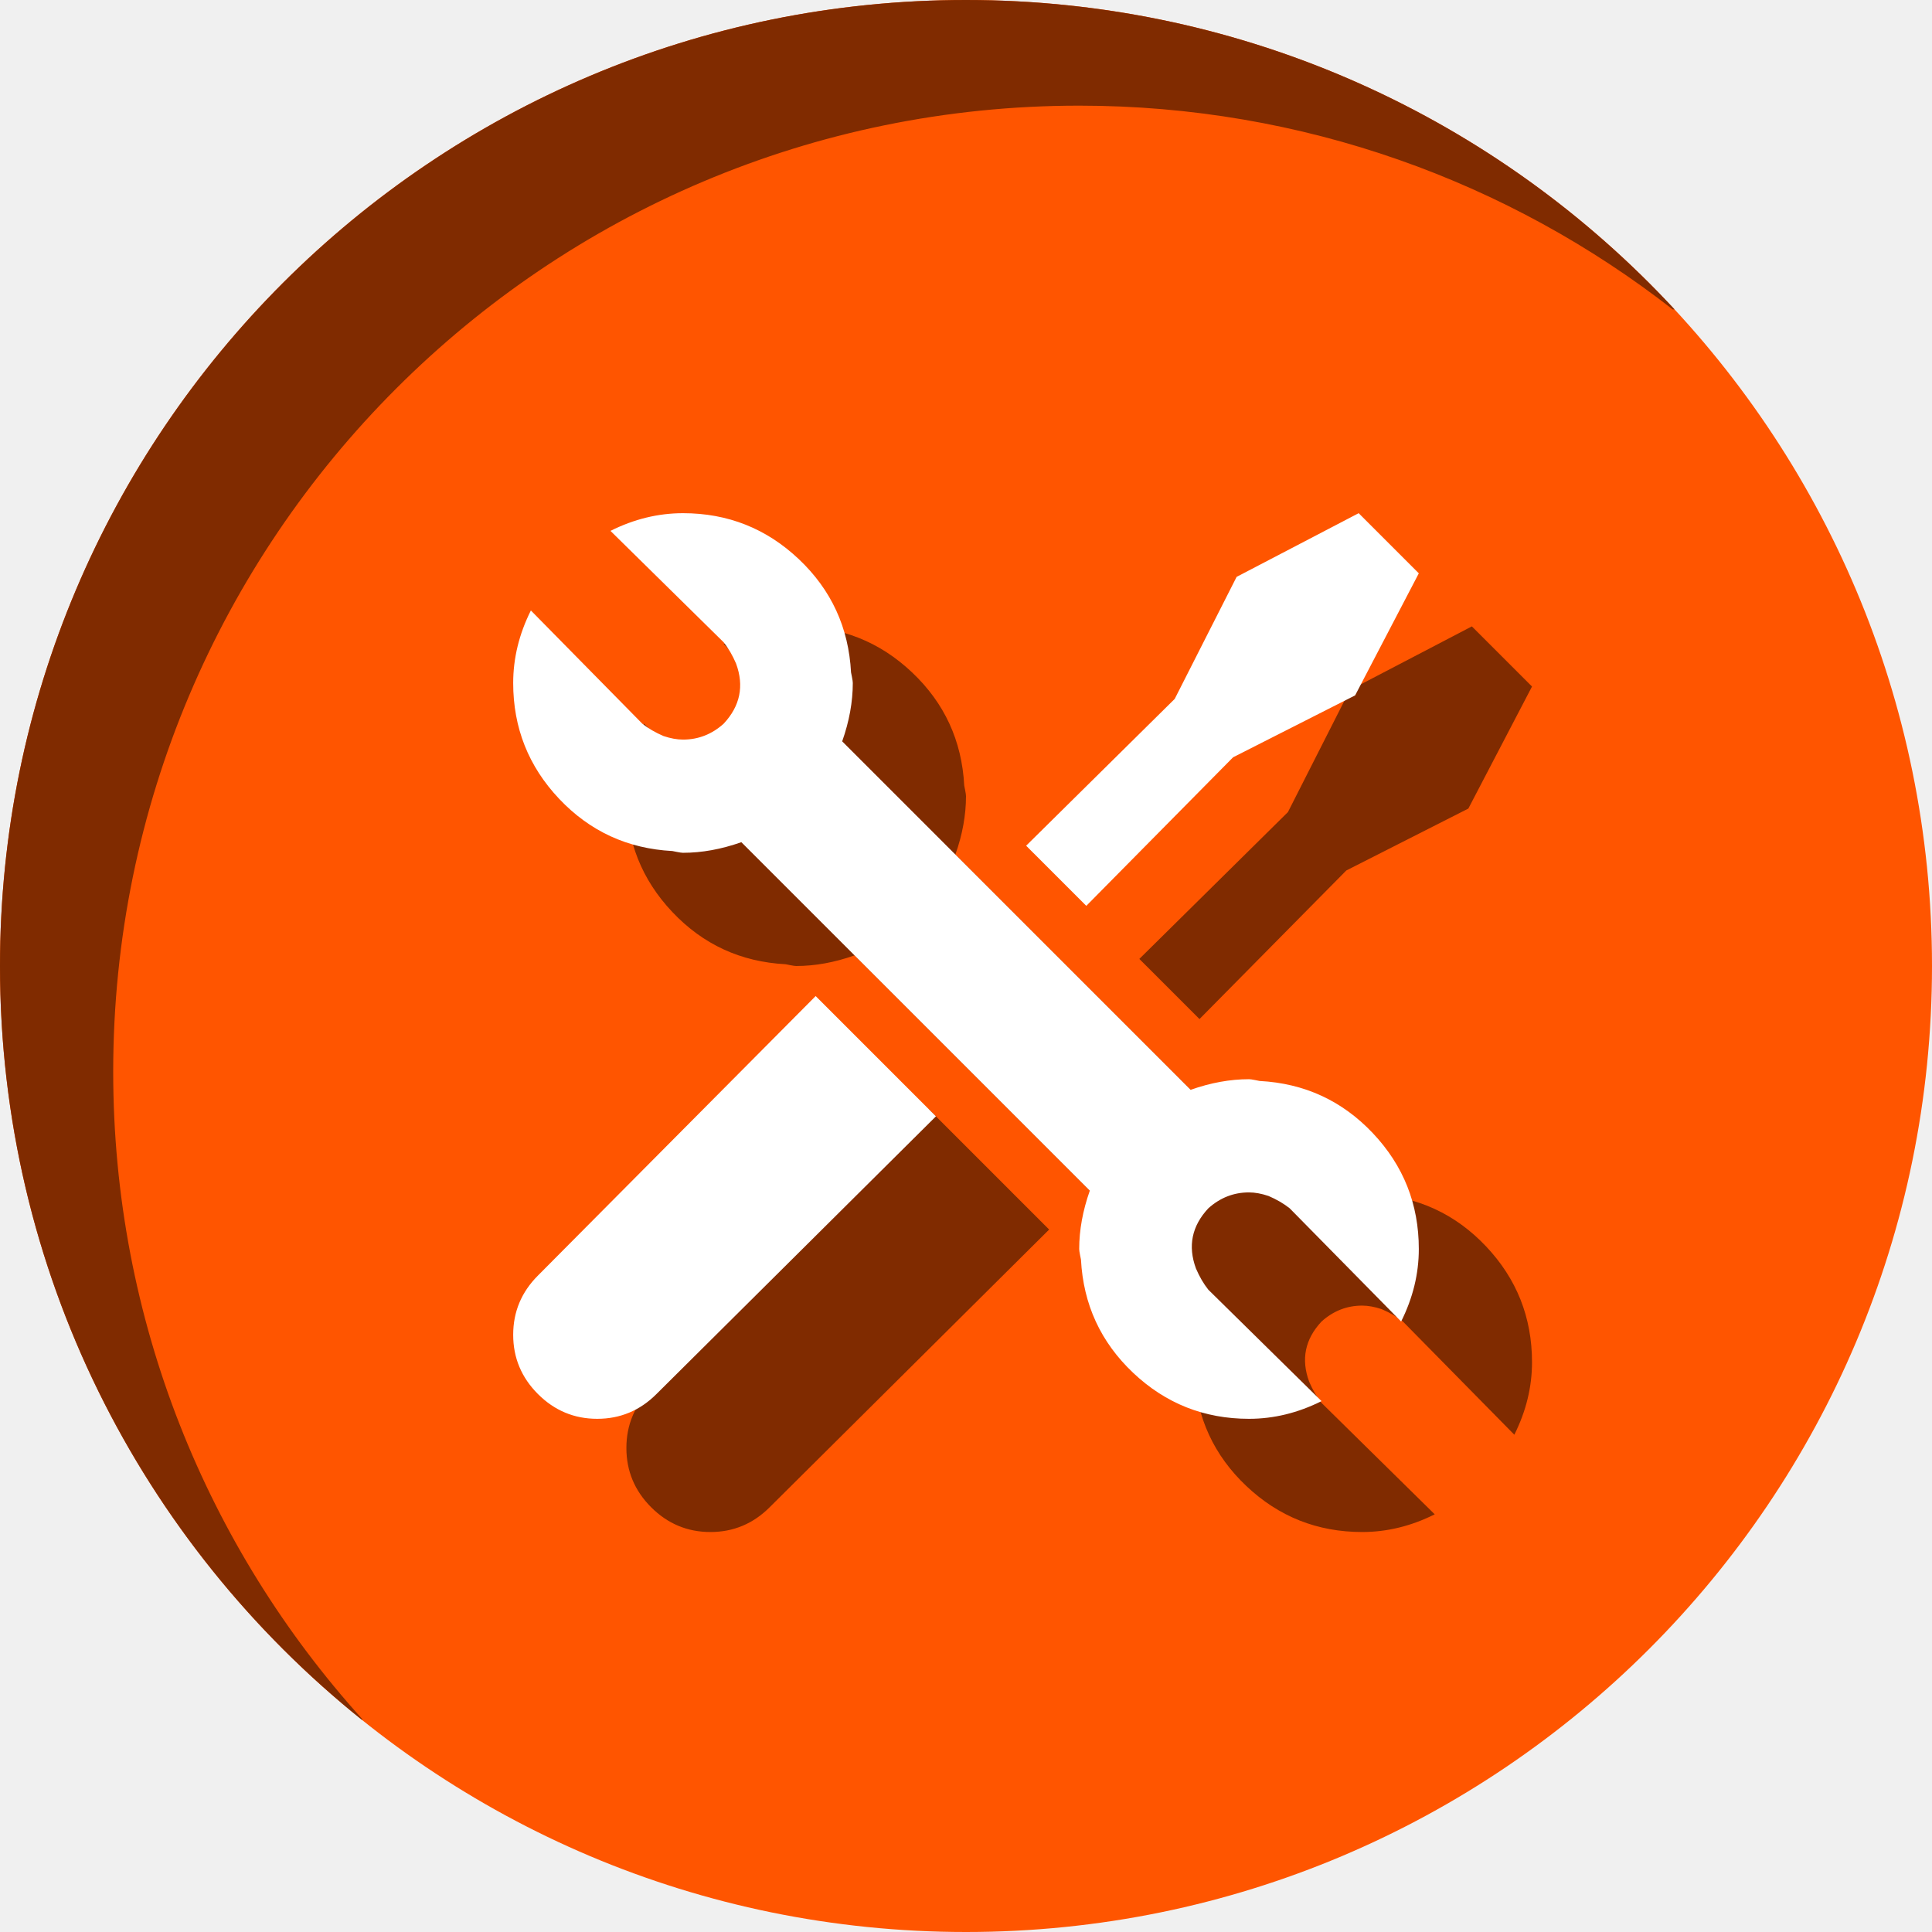
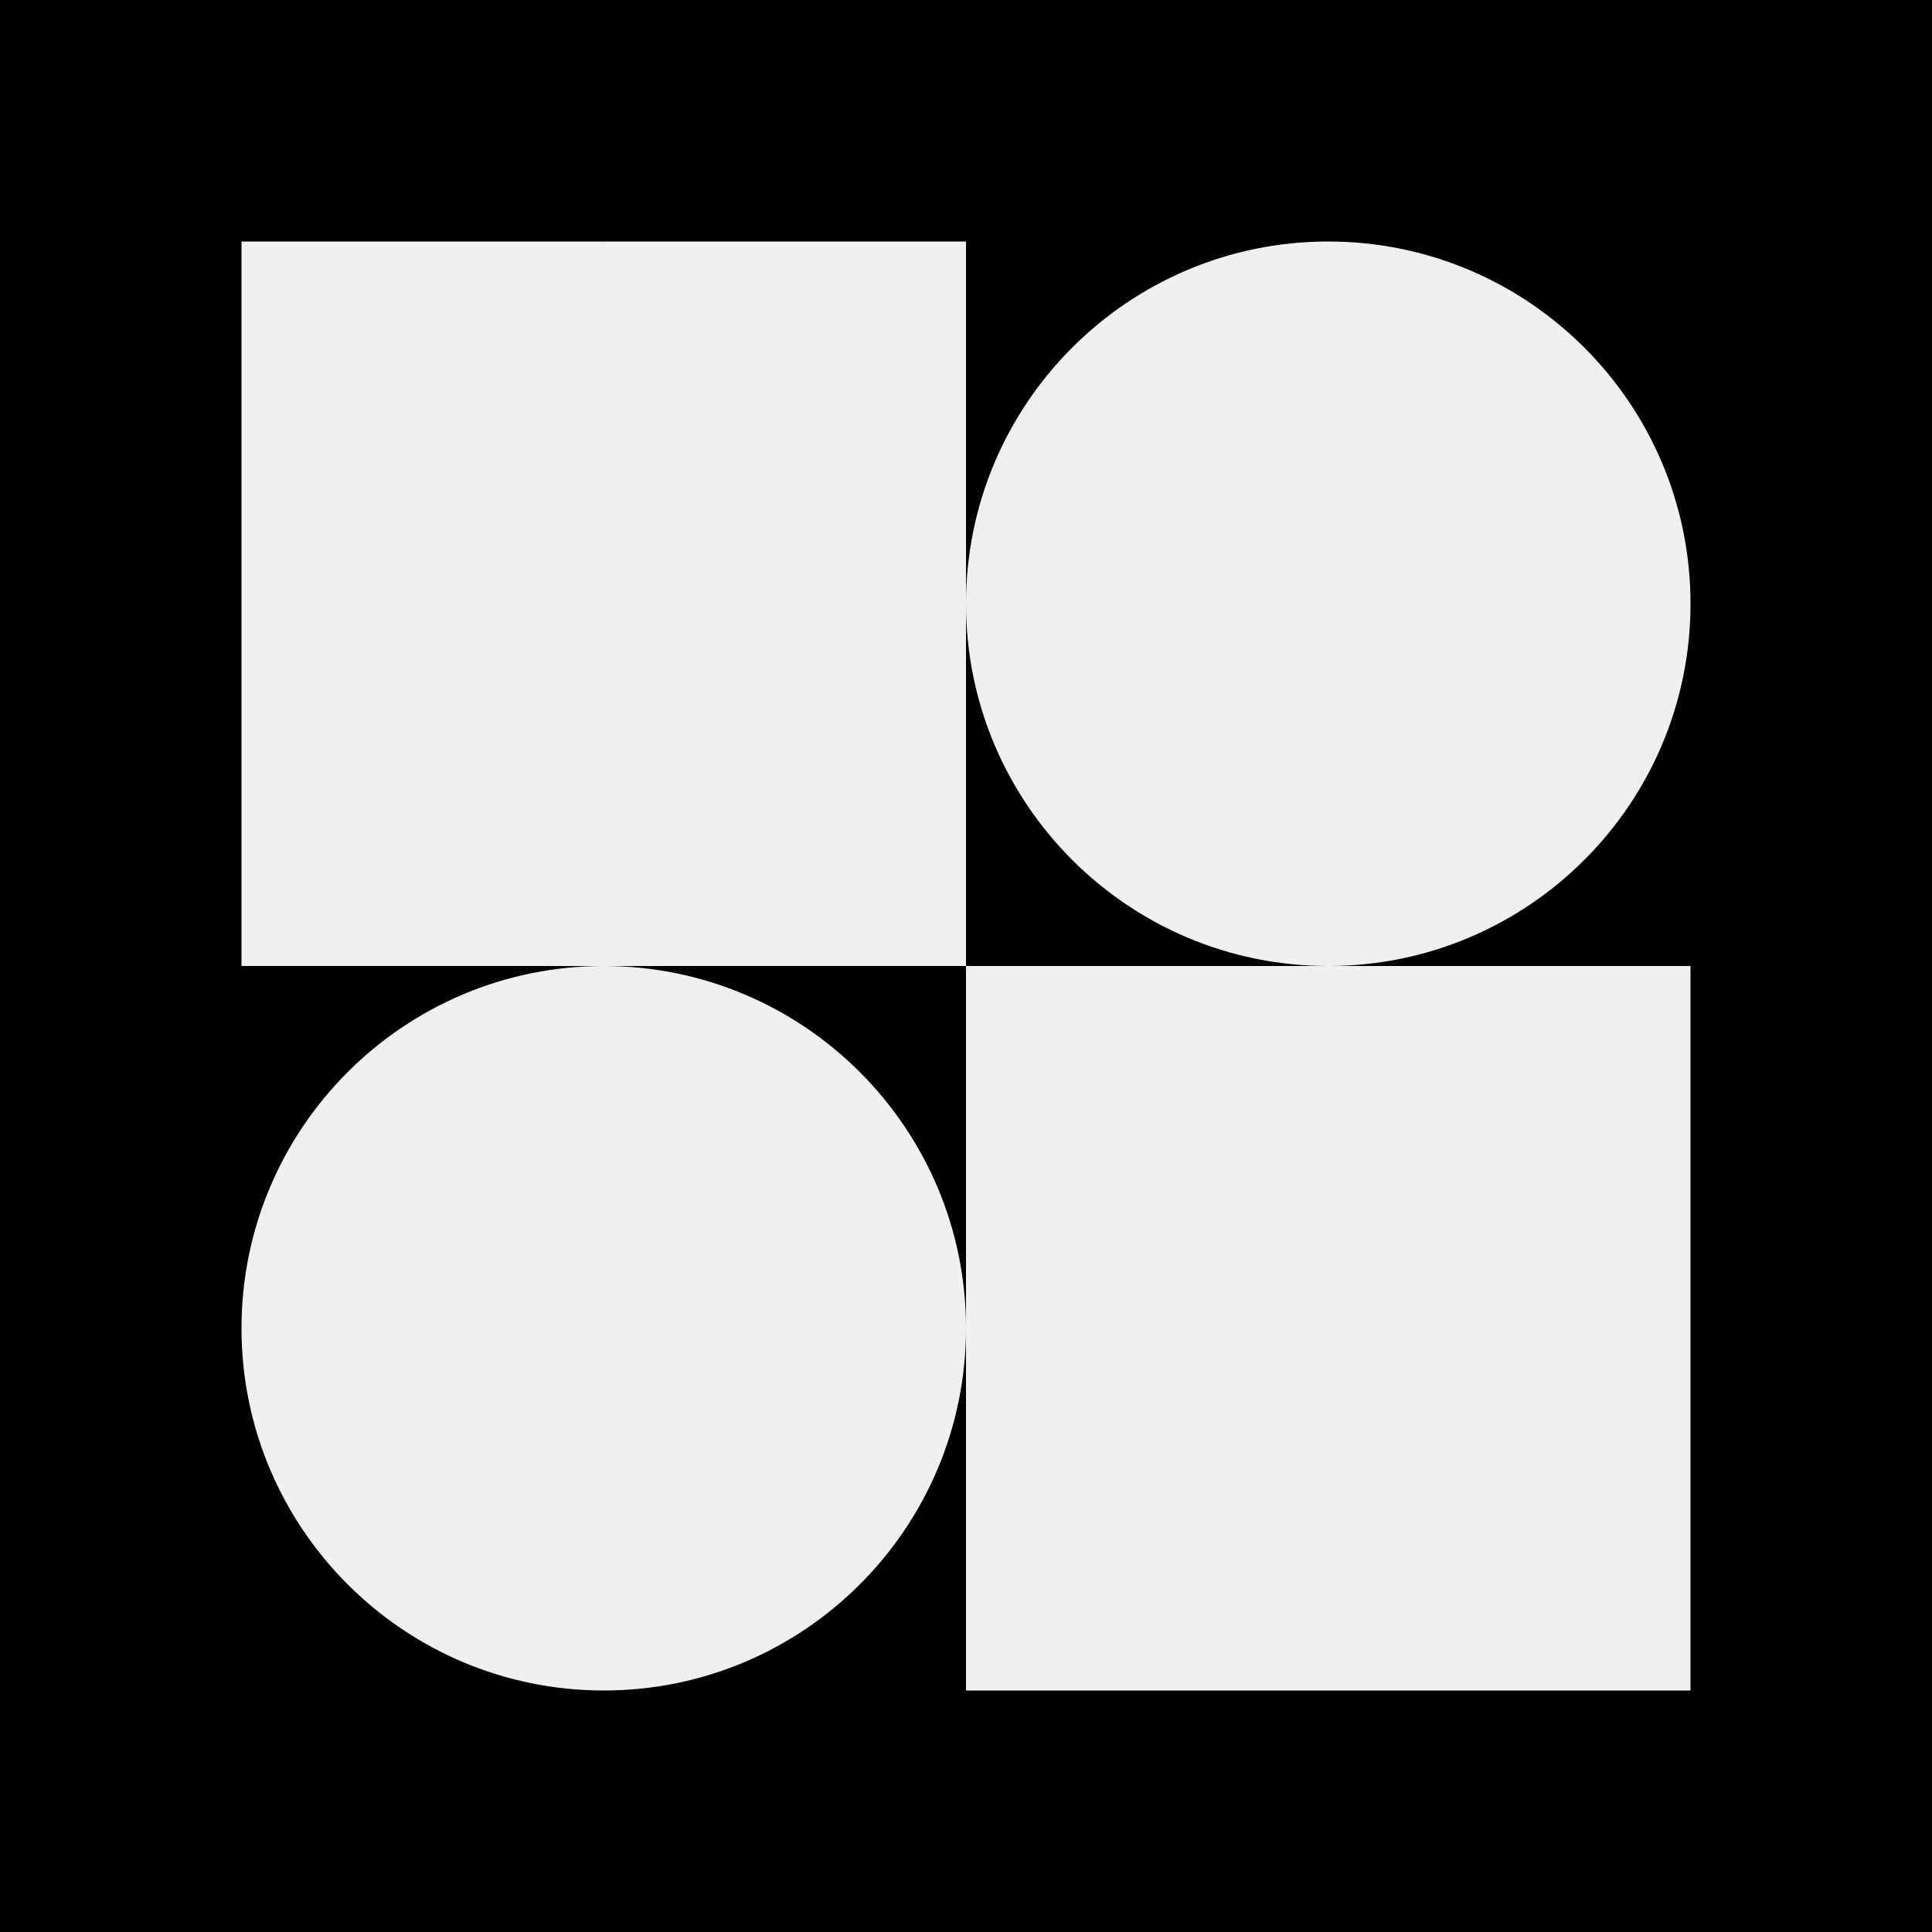
- <svg xmlns="http://www.w3.org/2000/svg" width="256px" height="256px" viewBox="0 0 256 256" version="1.1">
-   <defs />
-   <g id="tools" stroke="none" stroke-width="1" fill="none" fill-rule="evenodd">
-     <g id="bg">
-       <circle id="Oval-Copy" fill="#FF5500" cx="128" cy="128" r="128" />
-       <path d="M48,227.926 C18.737,204.468 0,168.422 0,128 C0,57.308 57.308,0 128,0 C165.099,0 198.511,15.783 221.889,41 L221.642,41 C199.942,24.08 172.648,14 143,14 C72.308,14 15,71.308 15,142 C15,175.002 27.49,205.087 48,227.786 L48,227.926 Z" id="Combined-Shape" fill="#802B00" />
-     </g>
-     <path d="M86.281,184.016 C84.094,186.203 83,188.82 83,191.867 C83,194.914 84.094,197.531 86.281,199.719 C88.469,201.906 91.086,203 94.133,203 C97.18,203 99.797,201.906 101.984,199.719 L139.016,162.922 L123.078,146.984 L86.281,184.016 Z M178.391,115.344 L194.562,107.141 L203,90.969 L195.031,83 L178.859,91.438 L170.656,107.609 L150.969,127.062 L158.938,135.031 L178.391,115.344 Z M181.906,158.234 C181.906,158.234 181.711,158.195 181.32,158.117 C180.93,158.039 180.656,158 180.5,158 C178,158 175.422,158.469 172.766,159.406 L126.594,113.234 C127.531,110.578 128,108 128,105.5 C128,105.344 127.961,105.07 127.883,104.68 C127.805,104.289 127.766,104.094 127.766,104.094 C127.453,98.156 125.148,93.156 120.852,89.094 C116.555,85.031 111.438,83 105.5,83 C102.219,83 99.016,83.781 95.891,85.344 L110.891,100.109 C111.516,100.891 112.062,101.828 112.531,102.922 C113.625,105.891 113.078,108.547 110.891,110.891 C109.328,112.297 107.531,113 105.5,113 C104.719,113 103.859,112.844 102.922,112.531 C101.828,112.062 100.891,111.516 100.109,110.891 L85.344,95.891 C83.781,99.016 83,102.219 83,105.5 C83,111.438 85.031,116.555 89.094,120.852 C93.156,125.148 98.156,127.453 104.094,127.766 C104.094,127.766 104.289,127.805 104.68,127.883 C105.07,127.961 105.344,128 105.5,128 C108,128 110.578,127.531 113.234,126.594 L159.406,172.766 C158.469,175.422 158,178 158,180.5 C158,180.656 158.039,180.93 158.117,181.32 C158.195,181.711 158.234,181.906 158.234,181.906 C158.547,187.844 160.852,192.844 165.148,196.906 C169.445,200.969 174.562,203 180.5,203 C183.781,203 186.984,202.219 190.109,200.656 L175.109,185.891 C174.484,185.109 173.938,184.172 173.469,183.078 C172.375,180.109 172.922,177.453 175.109,175.109 C176.672,173.703 178.469,173 180.5,173 C181.281,173 182.141,173.156 183.078,173.469 C184.172,173.938 185.109,174.484 185.891,175.109 L200.656,190.109 C202.219,186.984 203,183.781 203,180.5 C203,174.562 200.969,169.445 196.906,165.148 C192.844,160.852 187.844,158.547 181.906,158.234 Z" id="Page-1" fill="#802B00" />
-     <path d="M71.281,169.016 C69.094,171.203 68,173.82 68,176.867 C68,179.914 69.094,182.531 71.281,184.719 C73.469,186.906 76.086,188 79.133,188 C82.18,188 84.797,186.906 86.984,184.719 L124.016,147.922 L108.078,131.984 L71.281,169.016 Z M163.391,100.344 L179.562,92.141 L188,75.969 L180.031,68 L163.859,76.438 L155.656,92.609 L135.969,112.062 L143.938,120.031 L163.391,100.344 Z M166.906,143.234 C166.906,143.234 166.711,143.195 166.32,143.117 C165.93,143.039 165.656,143 165.5,143 C163,143 160.422,143.469 157.766,144.406 L111.594,98.234 C112.531,95.578 113,93 113,90.5 C113,90.344 112.961,90.07 112.883,89.68 C112.805,89.289 112.766,89.094 112.766,89.094 C112.453,83.156 110.148,78.156 105.852,74.094 C101.555,70.031 96.438,68 90.5,68 C87.219,68 84.016,68.781 80.891,70.344 L95.891,85.109 C96.516,85.891 97.062,86.828 97.531,87.922 C98.625,90.891 98.078,93.547 95.891,95.891 C94.328,97.297 92.531,98 90.5,98 C89.719,98 88.859,97.844 87.922,97.531 C86.828,97.062 85.891,96.516 85.109,95.891 L70.344,80.891 C68.781,84.016 68,87.219 68,90.5 C68,96.438 70.031,101.555 74.094,105.852 C78.156,110.148 83.156,112.453 89.094,112.766 C89.094,112.766 89.289,112.805 89.68,112.883 C90.07,112.961 90.344,113 90.5,113 C93,113 95.578,112.531 98.234,111.594 L144.406,157.766 C143.469,160.422 143,163 143,165.5 C143,165.656 143.039,165.93 143.117,166.32 C143.195,166.711 143.234,166.906 143.234,166.906 C143.547,172.844 145.852,177.844 150.148,181.906 C154.445,185.969 159.562,188 165.5,188 C168.781,188 171.984,187.219 175.109,185.656 L160.109,170.891 C159.484,170.109 158.938,169.172 158.469,168.078 C157.375,165.109 157.922,162.453 160.109,160.109 C161.672,158.703 163.469,158 165.5,158 C166.281,158 167.141,158.156 168.078,158.469 C169.172,158.938 170.109,159.484 170.891,160.109 L185.656,175.109 C187.219,171.984 188,168.781 188,165.5 C188,159.562 185.969,154.445 181.906,150.148 C177.844,145.852 172.844,143.547 166.906,143.234 Z" id="Page-1" fill="#FFFFFF" />
-   </g>
+ <svg xmlns="http://www.w3.org/2000/svg" version="1.1" id="Layer_1" x="0px" y="0px" viewBox="0 0 800 800" style="enable-background:new 0 0 800 800;" xml:space="preserve">
+   <style type="text/css">
+ 	.st0{fill:#ED1C24;}
+ </style>
+   <polygon class="st0" points="250,100 249.7,100 250,100.4 " />
+   <path d="M400,250l0,150h150C467.2,400,400,332.8,400,250z M400,550V400l-150,0C332.8,400,400,467.2,400,550z M0,0v800h800V0H0z   M700,400v300H400V550c0,82.8-67.2,150-150,150c-82.8,0-150-67.2-150-150c0-82.8,67.2-150,150-150l-150,0l0-300l300,0l0,150  c0-82.8,67.2-150,150-150s150,67.2,150,150s-67.2,150-150,150H700z" />
</svg>
